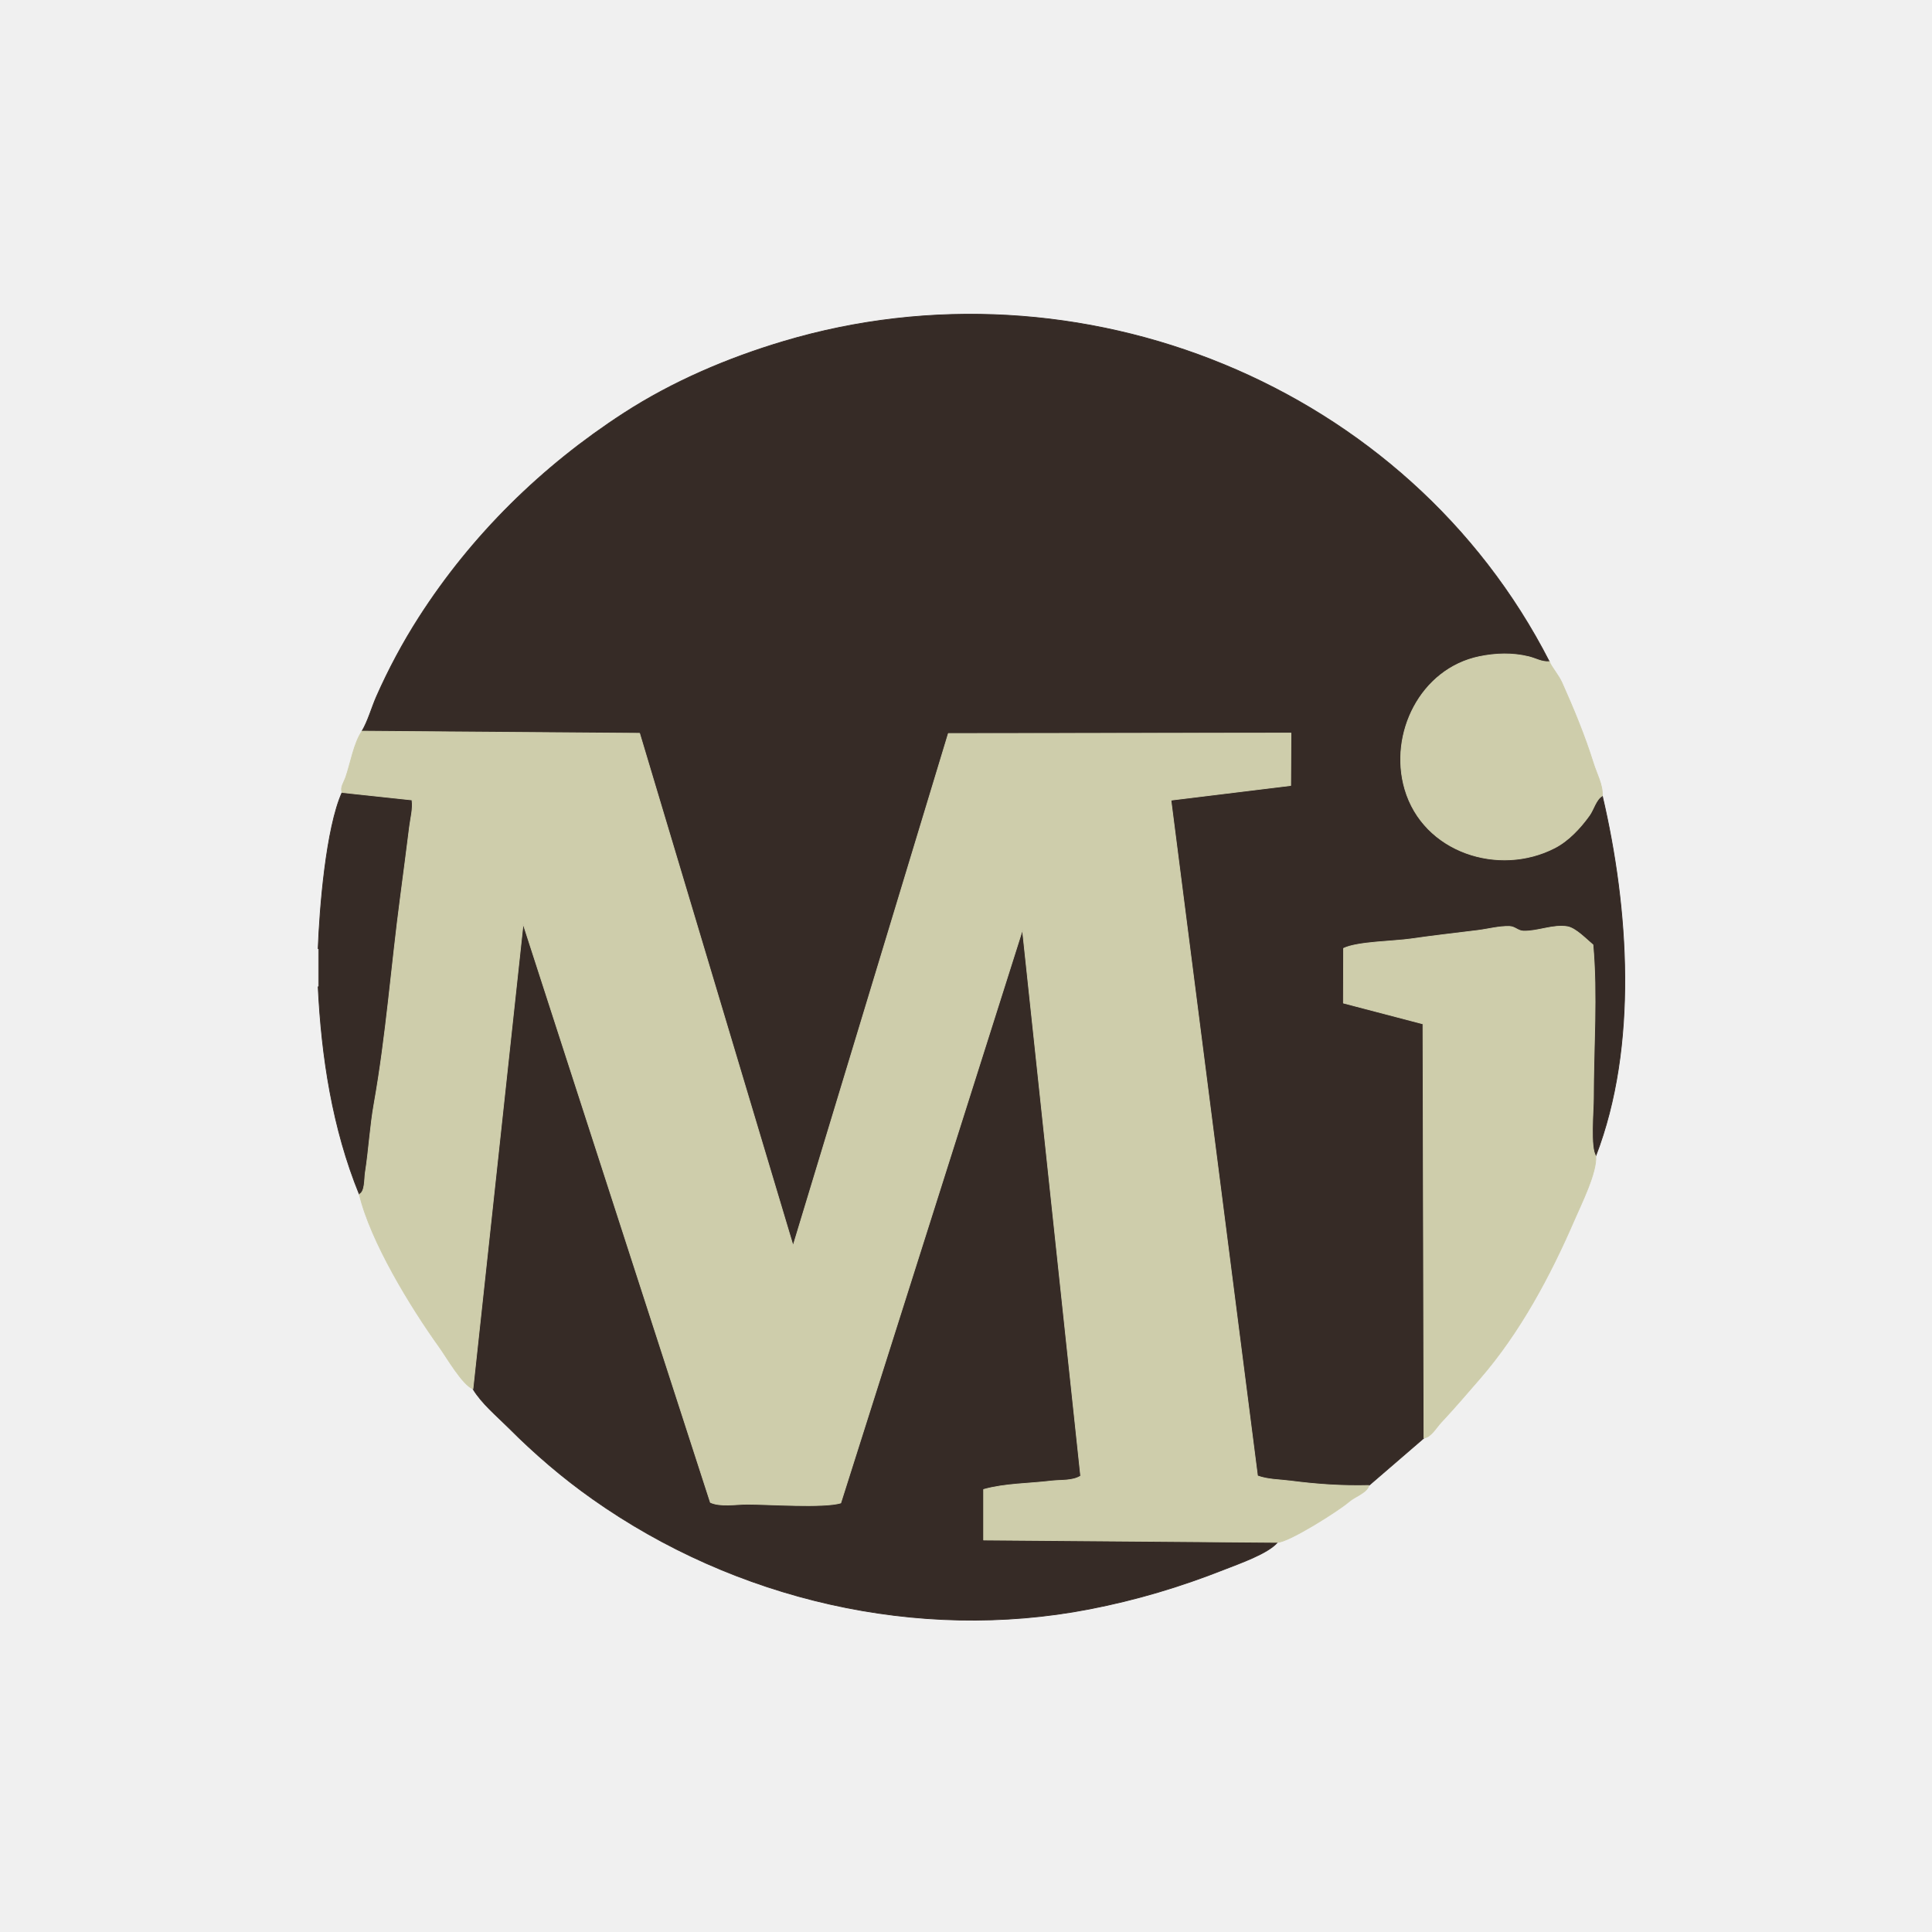
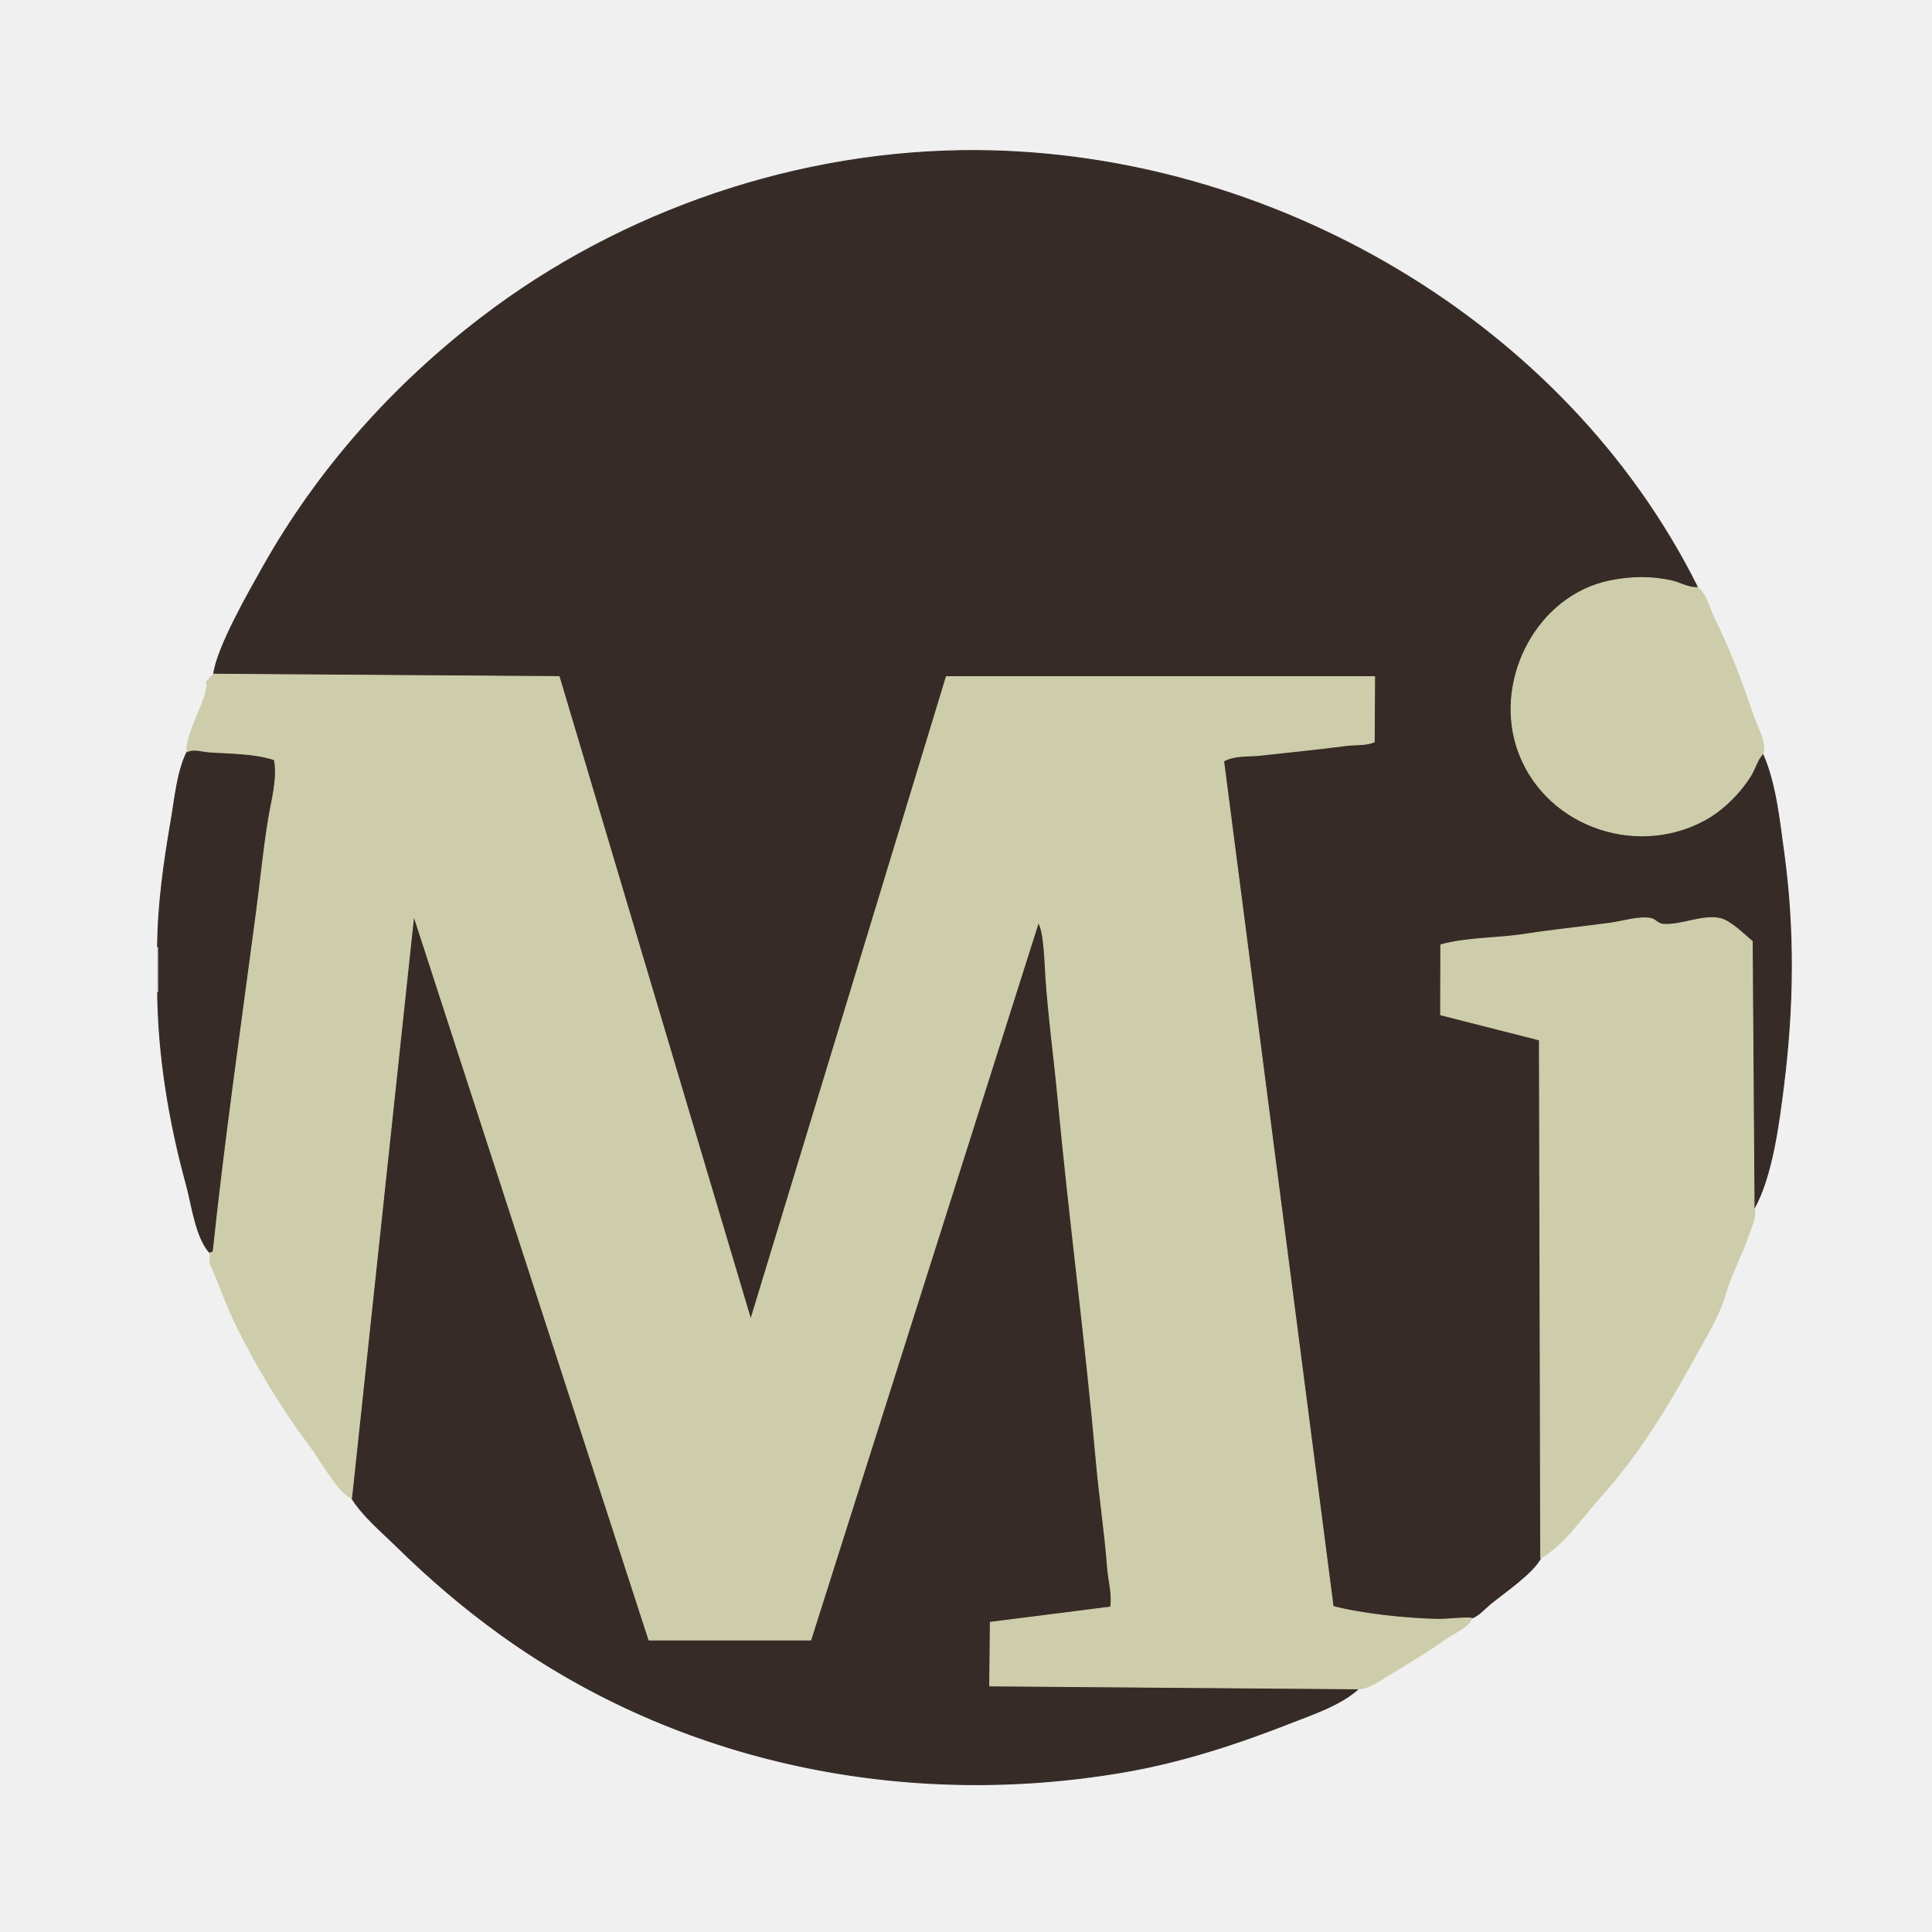
- <svg xmlns="http://www.w3.org/2000/svg" viewBox="0 0 633 633" width="633" height="633">
-   <path d="M507.62 216.78C505.14 216.99 503.23 215.74 500.88 215.17C495.54 213.86 490.08 214.04 484.74 215.13C465.37 219.12 454.99 240.44 460.3 258.57C466.37 279.32 491.09 287.23 509.39 277.8C513.91 275.47 517.78 271.29 520.71 267.22C522.15 265.23 522.88 261.94 524.98 260.73C533.61 297.51 536.71 342.75 522.84 378.72C520.95 376.14 522.07 363.78 522.07 359.86C522.07 343.28 523.39 326.07 521.91 309.56C519.81 307.84 516.27 304.08 513.54 303.62C508.93 302.83 503.84 305.2 499.17 305.08C497.33 305.03 496.38 303.59 494.55 303.54C491.13 303.44 487.55 304.43 484.17 304.85C476.83 305.76 469.49 306.58 462.18 307.64C456.56 308.45 444.81 308.52 440.21 310.72C440.2 316.69 440.18 322.67 440.16 328.64C448.85 330.91 457.54 333.18 466.22 335.46C466.33 380.68 466.44 425.91 466.55 471.14C460.53 476.32 454.51 481.51 448.5 486.7C439.68 486.92 431.57 486.36 422.8 485.23C419.2 484.77 415.42 484.81 412.01 483.57C402.56 409.76 393.1 335.96 383.64 262.16C396.72 260.56 409.79 258.96 422.87 257.36C422.9 251.64 422.94 245.91 422.97 240.19C385.56 240.24 348.14 240.28 310.72 240.33C293.76 296.27 276.81 352.22 259.85 408.16C243.08 352.19 226.32 296.23 209.55 240.26C179.23 240.03 148.92 239.79 118.6 239.56C120.55 236.31 121.77 231.82 123.35 228.23C127.29 219.3 132 210.5 137.27 202.28C154.56 175.31 177.57 152.72 204.44 135.33C220.47 124.96 238.47 117.3 256.7 111.86C353.52 82.97 461.19 125.99 507.62 216.78ZM112.09 259.64C119.72 260.46 127.35 261.27 134.98 262.09C135.39 265.01 134.55 267.93 134.19 270.83C133.22 278.54 132.23 286.25 131.21 293.95C128.22 316.41 126.55 339.29 122.58 361.59C121.25 369.04 120.87 376.66 119.7 384.14C119.37 386.25 119.66 390.5 117.73 391.3C108.96 369.79 105.34 346.25 104.23 323.12C104.23 319.08 104.23 315.05 104.23 311.01C104.72 297.83 106.8 271.4 112.09 259.64ZM418.54 505.34C415.44 509.04 405.77 512.36 401.15 514.19C386.66 519.92 372.28 524.21 356.97 527.18C300.53 538.11 240.86 524.11 194.18 491.14C184.29 484.16 175.2 476.35 166.65 467.79C162.74 463.88 157.81 459.81 154.95 455.05C160.43 404.27 165.92 353.49 171.4 302.71C191.85 365.88 212.3 429.06 232.75 492.24C236.01 493.76 241.19 492.83 244.82 492.83C251.73 492.83 269.82 494.11 275.46 492.43C295.3 429.83 315.15 367.23 335 304.64C341.36 364.29 347.72 423.95 354.08 483.6C351.36 485.32 347.51 484.86 344.34 485.25C337.16 486.12 329.24 486.06 322.28 488.01C322.28 493.53 322.28 499.05 322.28 504.57C354.37 504.83 386.45 505.08 418.54 505.34Z" fill="#362b26" fill-rule="evenodd" stroke="#362b26" stroke-width="0.25" stroke-linejoin="round" />
-   <path d="M507.62 216.78C508.44 218.71 510.67 221.27 511.72 223.6C515.51 232.05 519.25 241.08 522.03 250C523.09 253.43 525.2 257.2 524.98 260.73C522.88 261.94 522.15 265.23 520.71 267.22C517.78 271.29 513.91 275.47 509.39 277.8C491.09 287.23 466.37 279.32 460.3 258.57C454.99 240.44 465.37 219.12 484.74 215.13C490.08 214.04 495.54 213.86 500.88 215.17C503.23 215.74 505.14 216.99 507.62 216.78ZM118.6 239.56C148.92 239.79 179.23 240.03 209.55 240.26C226.32 296.23 243.08 352.19 259.85 408.16C276.81 352.22 293.76 296.27 310.72 240.33C348.14 240.28 385.56 240.24 422.97 240.19C422.94 245.91 422.9 251.64 422.87 257.36C409.79 258.96 396.72 260.56 383.64 262.16C393.1 335.96 402.56 409.76 412.01 483.57C415.42 484.81 419.2 484.77 422.8 485.23C431.57 486.36 439.68 486.92 448.5 486.7C447.88 489.08 443.86 490.35 441.99 492C438.81 494.8 422.23 505.32 418.54 505.34C386.45 505.08 354.37 504.83 322.28 504.57C322.28 499.05 322.28 493.53 322.28 488.01C329.24 486.06 337.16 486.12 344.34 485.25C347.51 484.86 351.36 485.32 354.08 483.6C347.72 423.95 341.36 364.29 335 304.64C315.15 367.23 295.3 429.83 275.46 492.43C269.82 494.11 251.73 492.83 244.82 492.83C241.19 492.83 236.01 493.76 232.75 492.24C212.3 429.06 191.85 365.88 171.4 302.71C165.92 353.49 160.43 404.27 154.95 455.05C151.53 453.75 146.29 444.62 143.94 441.35C134.52 428.22 121.4 406.76 117.73 391.3C119.66 390.5 119.37 386.25 119.7 384.14C120.87 376.66 121.25 369.04 122.58 361.59C126.55 339.29 128.22 316.41 131.21 293.95C132.23 286.25 133.22 278.54 134.19 270.83C134.55 267.93 135.39 265.01 134.98 262.09C127.35 261.27 119.72 260.46 112.09 259.64C111.38 258.04 112.71 256.31 113.29 254.62C114.94 249.81 115.89 243.6 118.6 239.56ZM522.84 378.72C523.28 384.08 518.01 394.6 515.75 399.83C507.91 417.99 497.92 436.63 484.89 451.65C480.67 456.52 476.57 461.32 472.14 466.05C470.56 467.73 468.8 470.92 466.55 471.14C466.44 425.91 466.33 380.68 466.22 335.46C457.54 333.18 448.85 330.91 440.16 328.64C440.18 322.67 440.2 316.69 440.21 310.72C444.81 308.52 456.56 308.45 462.18 307.64C469.49 306.58 476.83 305.76 484.17 304.85C487.55 304.43 491.13 303.44 494.55 303.54C496.38 303.59 497.33 305.03 499.17 305.08C503.84 305.2 508.93 302.83 513.54 303.62C516.27 304.08 519.81 307.84 521.91 309.56C523.39 326.07 522.07 343.28 522.07 359.86C522.07 363.78 520.95 376.14 522.84 378.72Z" fill="#cecdab" fill-rule="evenodd" stroke="#cecdab" stroke-width="0.25" stroke-linejoin="round" />
-   <path d="M104.23 311.01C104.23 315.05 104.23 319.08 104.23 323.12C104.23 319.08 104.23 315.05 104.23 311.01Z" fill="#ffffff" fill-rule="evenodd" stroke="#ffffff" stroke-width="0.25" stroke-linejoin="round" />
+ <svg xmlns="http://www.w3.org/2000/svg" viewBox="0 0 506 506" width="506" height="506">
+   <path d="M444.62 153.88C442.13 154.04 440.17 152.67 437.81 152.14C432.42 150.94 427.09 151.04 421.69 152.14C402.75 155.99 391.6 177.5 397.22 195.42C403.62 215.81 427.93 224.87 446.5 214.74C451.26 212.15 455.86 207.55 458.66 202.9C459.7 201.16 460.24 198.91 461.65 197.47C465.05 205.09 466 214.73 467.14 222.96C469.99 243.54 469.7 263.85 467.12 284.42C465.91 294.02 464.14 308.1 459.4 316.51C459.24 293.18 459.07 269.86 458.91 246.53C456.66 244.72 453.33 241.21 450.48 240.57C445.83 239.53 440.32 242.47 435.53 242.08C434.16 241.96 433.52 240.72 432.18 240.51C428.99 240.02 424.84 241.37 421.67 241.8C414.23 242.81 406.76 243.53 399.36 244.69C392.17 245.81 384.37 245.55 377.36 247.45C377.34 253.56 377.32 259.67 377.31 265.78C385.93 267.97 394.56 270.17 403.18 272.36C403.3 317.59 403.41 362.81 403.52 408.03C401.57 411.96 393.86 417.17 390.31 420.09C388.78 421.35 387.26 423.19 385.39 423.81C382.45 423.62 379.37 424.17 376.38 424.12C368.63 423.97 356.55 422.74 349.14 420.74C339.58 346.94 330.02 273.13 320.47 199.33C323.27 197.71 327.02 198.14 330.17 197.79C337.65 196.96 345.15 196.21 352.61 195.25C355.02 194.94 357.65 195.26 359.91 194.31C359.94 188.61 359.98 182.91 360.01 177.22C322.63 177.22 285.24 177.22 247.86 177.22C230.78 233.35 213.7 289.48 196.62 345.62C179.89 289.48 163.16 233.35 146.44 177.22C116.28 177 86.12 176.79 55.96 176.58C56.8 169.65 65.19 155.06 68.85 148.54C83.24 122.95 102.96 100.86 126.27 83.05C162.92 55.02 209.52 39.18 255.77 39.43C332.86 39.85 409.89 84.09 444.62 153.88ZM54.99 328.17C51.25 324.03 50.28 315.65 48.84 310.38C44.36 294.02 41.46 276.82 41.28 259.78C41.28 255.9 41.27 252.03 41.27 248.15C41.34 236.91 42.96 225.7 44.86 214.65C45.83 209 46.43 202.01 49.02 196.87C50.68 196 52.94 196.8 54.76 196.93C60.15 197.32 66.74 197.24 71.86 198.97C72.87 203.6 71.08 209.96 70.32 214.66C69.02 222.62 68.25 230.75 67.19 238.75C63.28 268.41 58.98 298.12 55.83 327.86C55.55 327.96 55.27 328.07 54.99 328.17ZM355.75 442.31C351.24 446.48 343.83 448.96 338.17 451.18C323.81 456.8 309.47 461.51 294.21 464.12C237.31 473.85 178.26 461.99 131.21 428.16C121.46 421.15 112.52 413.5 103.94 405.07C100 401.2 94.98 397.03 92.08 392.32C97.51 341.48 102.94 290.63 108.36 239.78C128.9 303.03 149.44 366.28 169.97 429.52C184.09 429.52 198.21 429.52 212.34 429.51C232.21 366.88 252.08 304.25 271.95 241.61C273.51 243.76 273.7 252.66 273.91 255.77C274.65 266.57 276.14 277.34 277.15 288.12C280.13 319.72 284.33 351.21 287.14 382.83C287.96 392.09 289.38 401.3 290.08 410.58C290.34 413.98 291.42 417.5 290.89 420.9C280.39 422.23 269.88 423.57 259.38 424.9C259.32 430.45 259.27 435.99 259.21 441.54C291.39 441.79 323.57 442.05 355.75 442.31Z" fill="#362b26" fill-rule="evenodd" stroke="#362b26" stroke-width="0.25" stroke-linejoin="round" />
+   <path d="M444.62 153.88C447.04 155.82 447.66 159.37 449.02 162.09C453.01 170.06 456.24 178.7 459.08 187.23C459.93 189.81 462.9 195.12 461.65 197.47C460.24 198.91 459.7 201.16 458.66 202.9C455.86 207.55 451.26 212.15 446.5 214.74C427.93 224.87 403.62 215.81 397.22 195.42C391.6 177.5 402.75 155.99 421.69 152.14C427.09 151.04 432.42 150.94 437.81 152.14C440.17 152.67 442.13 154.04 444.62 153.88ZM55.96 176.58C86.12 176.79 116.28 177 146.44 177.22C163.16 233.35 179.89 289.48 196.62 345.62C213.7 289.48 230.78 233.35 247.86 177.22C285.24 177.22 322.63 177.22 360.01 177.22C359.98 182.91 359.94 188.61 359.91 194.31C357.65 195.26 355.02 194.94 352.61 195.25C345.15 196.21 337.65 196.96 330.17 197.79C327.02 198.14 323.27 197.71 320.47 199.33C330.02 273.13 339.58 346.94 349.14 420.74C356.55 422.74 368.63 423.97 376.38 424.12C379.37 424.17 382.45 423.62 385.39 423.81C385.09 425.8 380.64 427.8 378.89 429.03C373.82 432.61 368.4 435.88 363.08 439.1C360.92 440.41 358.29 442.33 355.75 442.31C323.57 442.05 291.39 441.79 259.21 441.54C259.27 435.99 259.32 430.45 259.38 424.9C269.88 423.57 280.39 422.23 290.89 420.9C291.42 417.5 290.34 413.98 290.08 410.58C289.38 401.3 287.96 392.09 287.14 382.83C284.33 351.21 280.13 319.72 277.15 288.12C276.14 277.34 274.65 266.57 273.91 255.77C273.7 252.66 273.51 243.76 271.95 241.61C252.08 304.25 232.21 366.88 212.34 429.51C198.21 429.52 184.09 429.52 169.97 429.52C149.44 366.28 128.9 303.03 108.36 239.78C102.94 290.63 97.51 341.48 92.08 392.32C88.77 391.23 83.44 381.62 81.06 378.5C73.78 368.94 65.02 354.35 60.2 343.43C58.47 339.51 56.95 335.1 55.12 331.16C54.68 330.23 55.25 329.17 54.99 328.17C55.27 328.07 55.55 327.96 55.83 327.86C58.98 298.12 63.28 268.41 67.19 238.75C68.25 230.75 69.02 222.62 70.32 214.66C71.08 209.96 72.87 203.6 71.86 198.97C66.74 197.24 60.15 197.32 54.76 196.93C52.94 196.8 50.68 196 49.02 196.87C48.25 192.61 55.15 181.91 54.05 178.6C54.69 177.93 55.32 177.26 55.96 176.58ZM459.4 316.51C460.14 318.4 458.65 321.4 458.02 323.29C456.23 328.63 453.32 333.83 451.78 339.24C450.25 344.61 446.53 350.55 443.72 355.69C436.67 368.59 428.85 381.3 419.11 392.09C414.35 397.35 409.76 404.46 403.52 408.03C403.41 362.81 403.3 317.59 403.18 272.36C394.56 270.17 385.93 267.97 377.31 265.78C377.32 259.67 377.34 253.56 377.36 247.45C384.37 245.55 392.17 245.81 399.36 244.69C406.76 243.53 414.23 242.81 421.67 241.8C424.84 241.37 428.99 240.02 432.18 240.51C433.52 240.72 434.16 241.96 435.53 242.08C440.32 242.47 445.83 239.53 450.48 240.57C453.33 241.21 456.66 244.72 458.91 246.53C459.07 269.86 459.24 293.18 459.4 316.51Z" fill="#cecdab" fill-rule="evenodd" stroke="#cecdab" stroke-width="0.25" stroke-linejoin="round" />
+   <path d="M41.27 248.15C41.27 252.03 41.28 255.9 41.28 259.78C41.28 255.9 41.27 252.03 41.27 248.15Z" fill="#ffffff" fill-rule="evenodd" stroke="#ffffff" stroke-width="0.25" stroke-linejoin="round" />
</svg>
